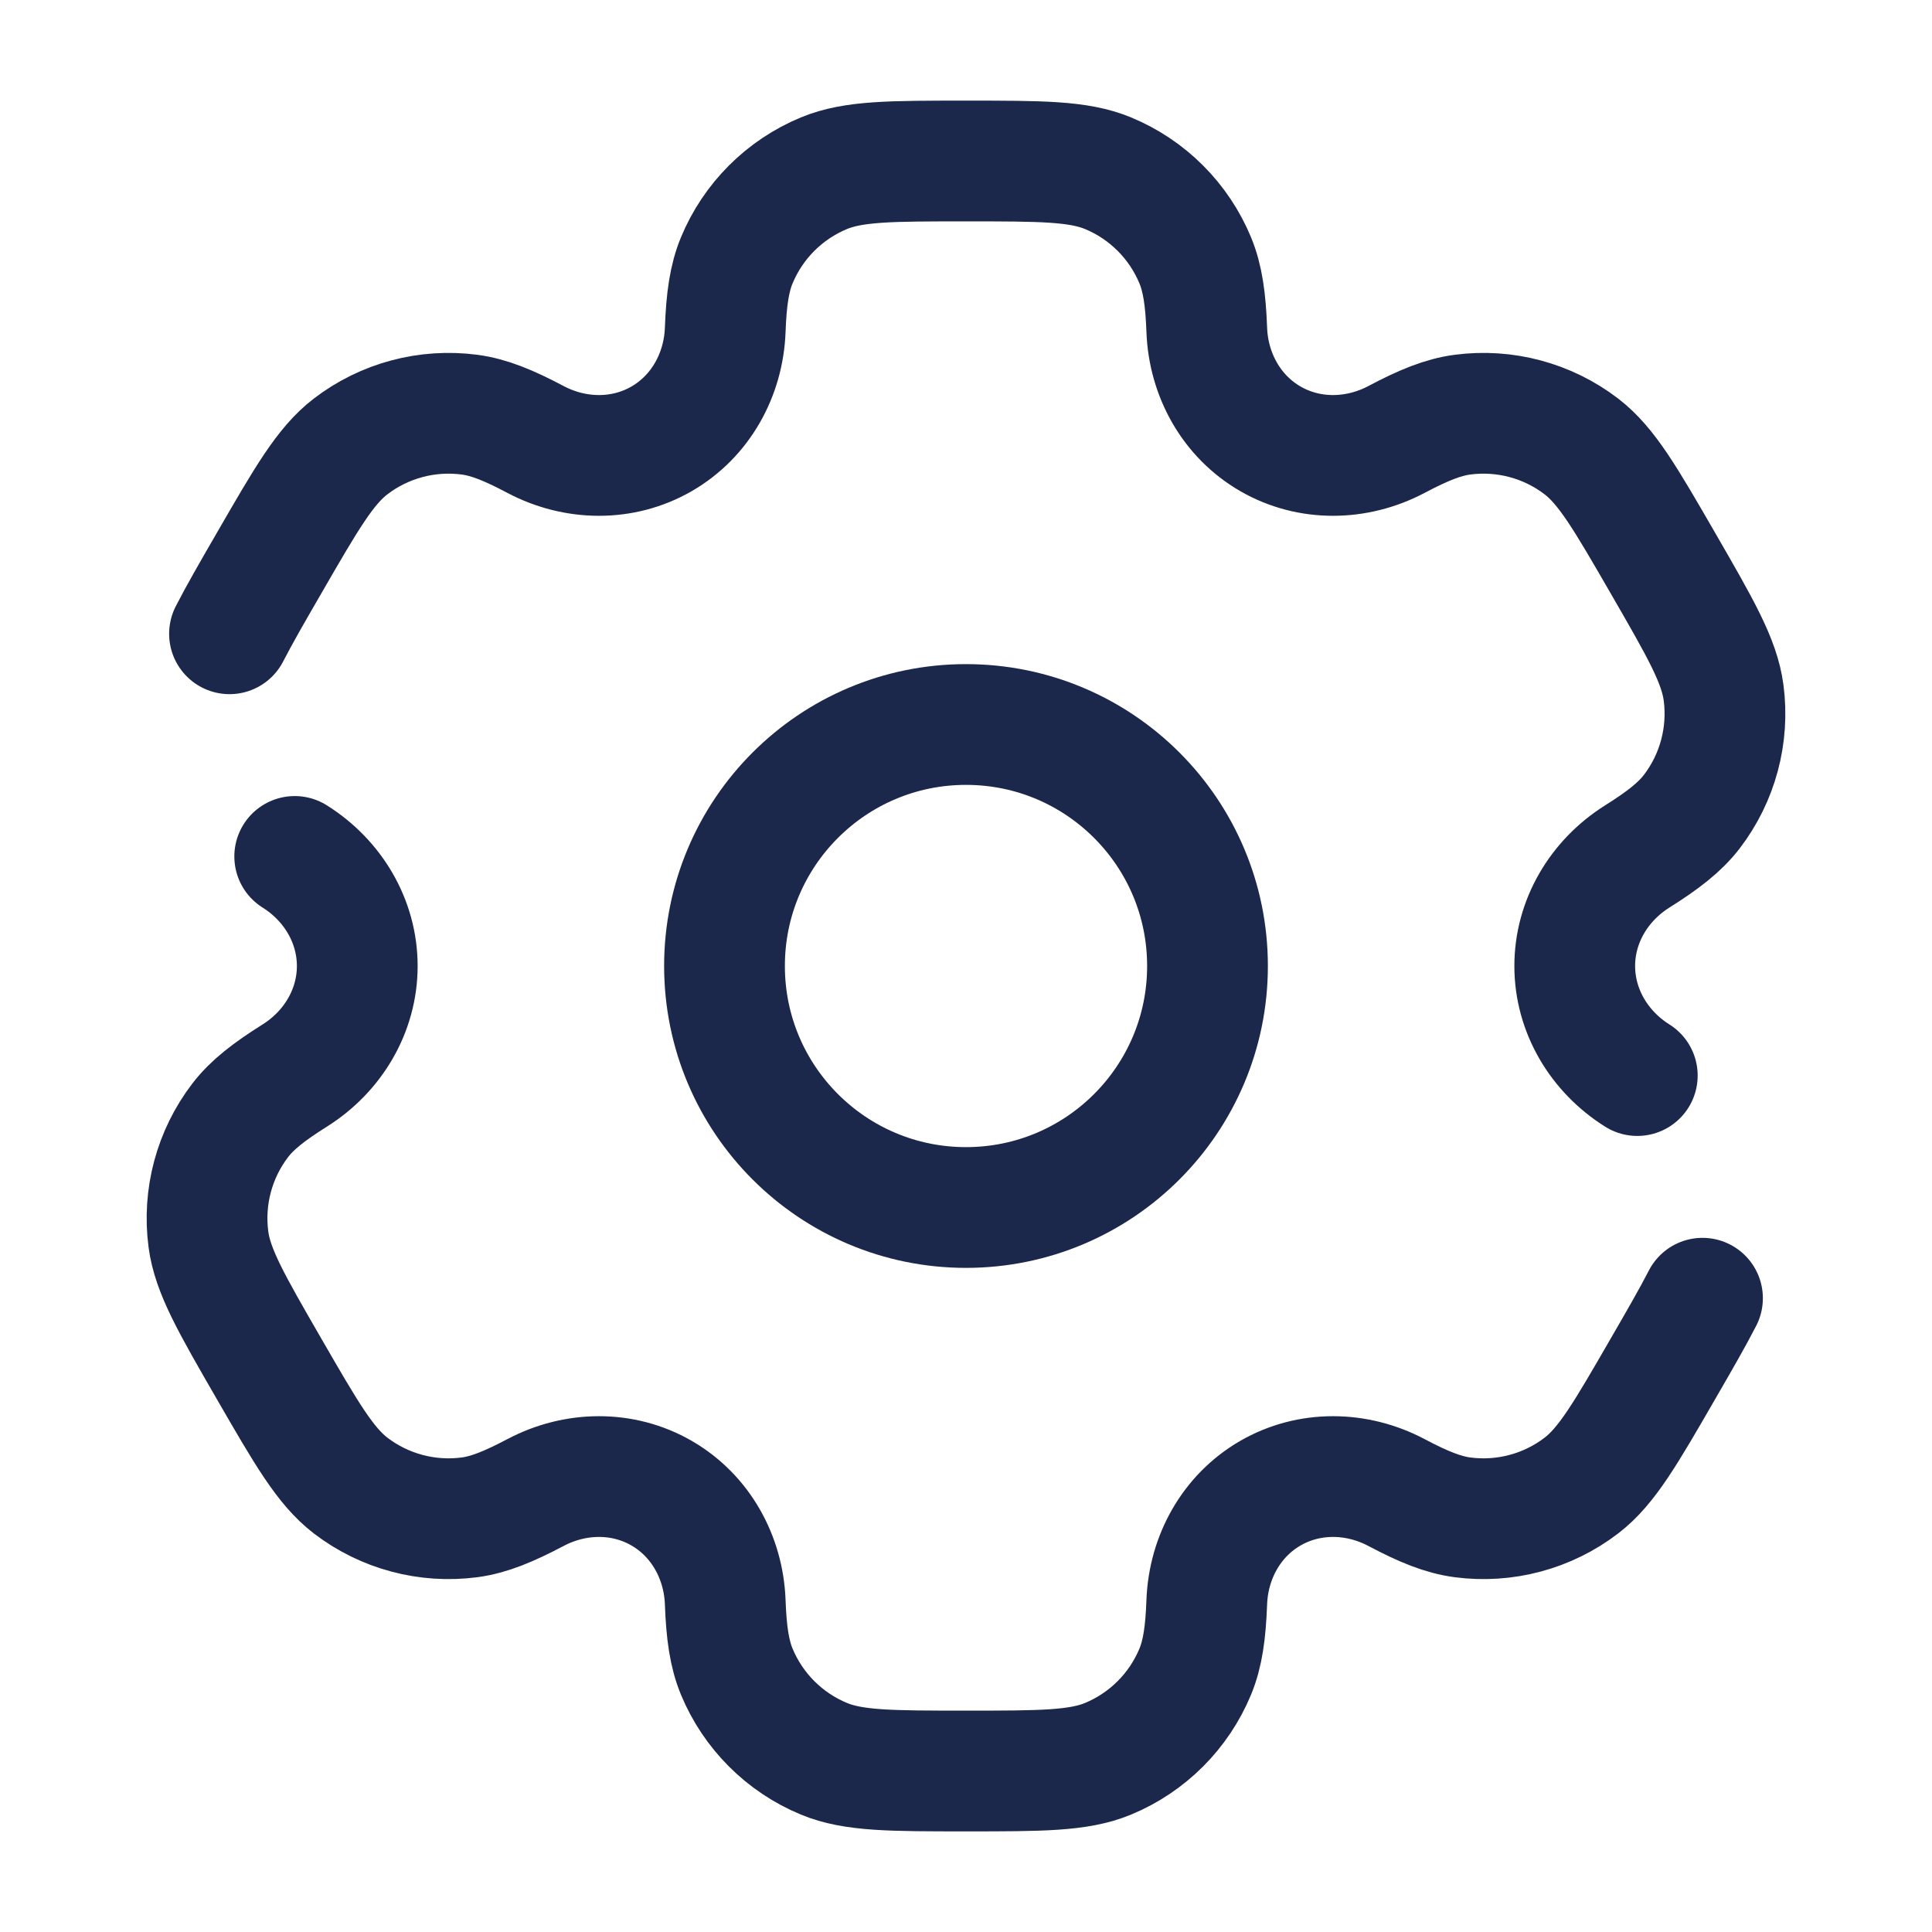
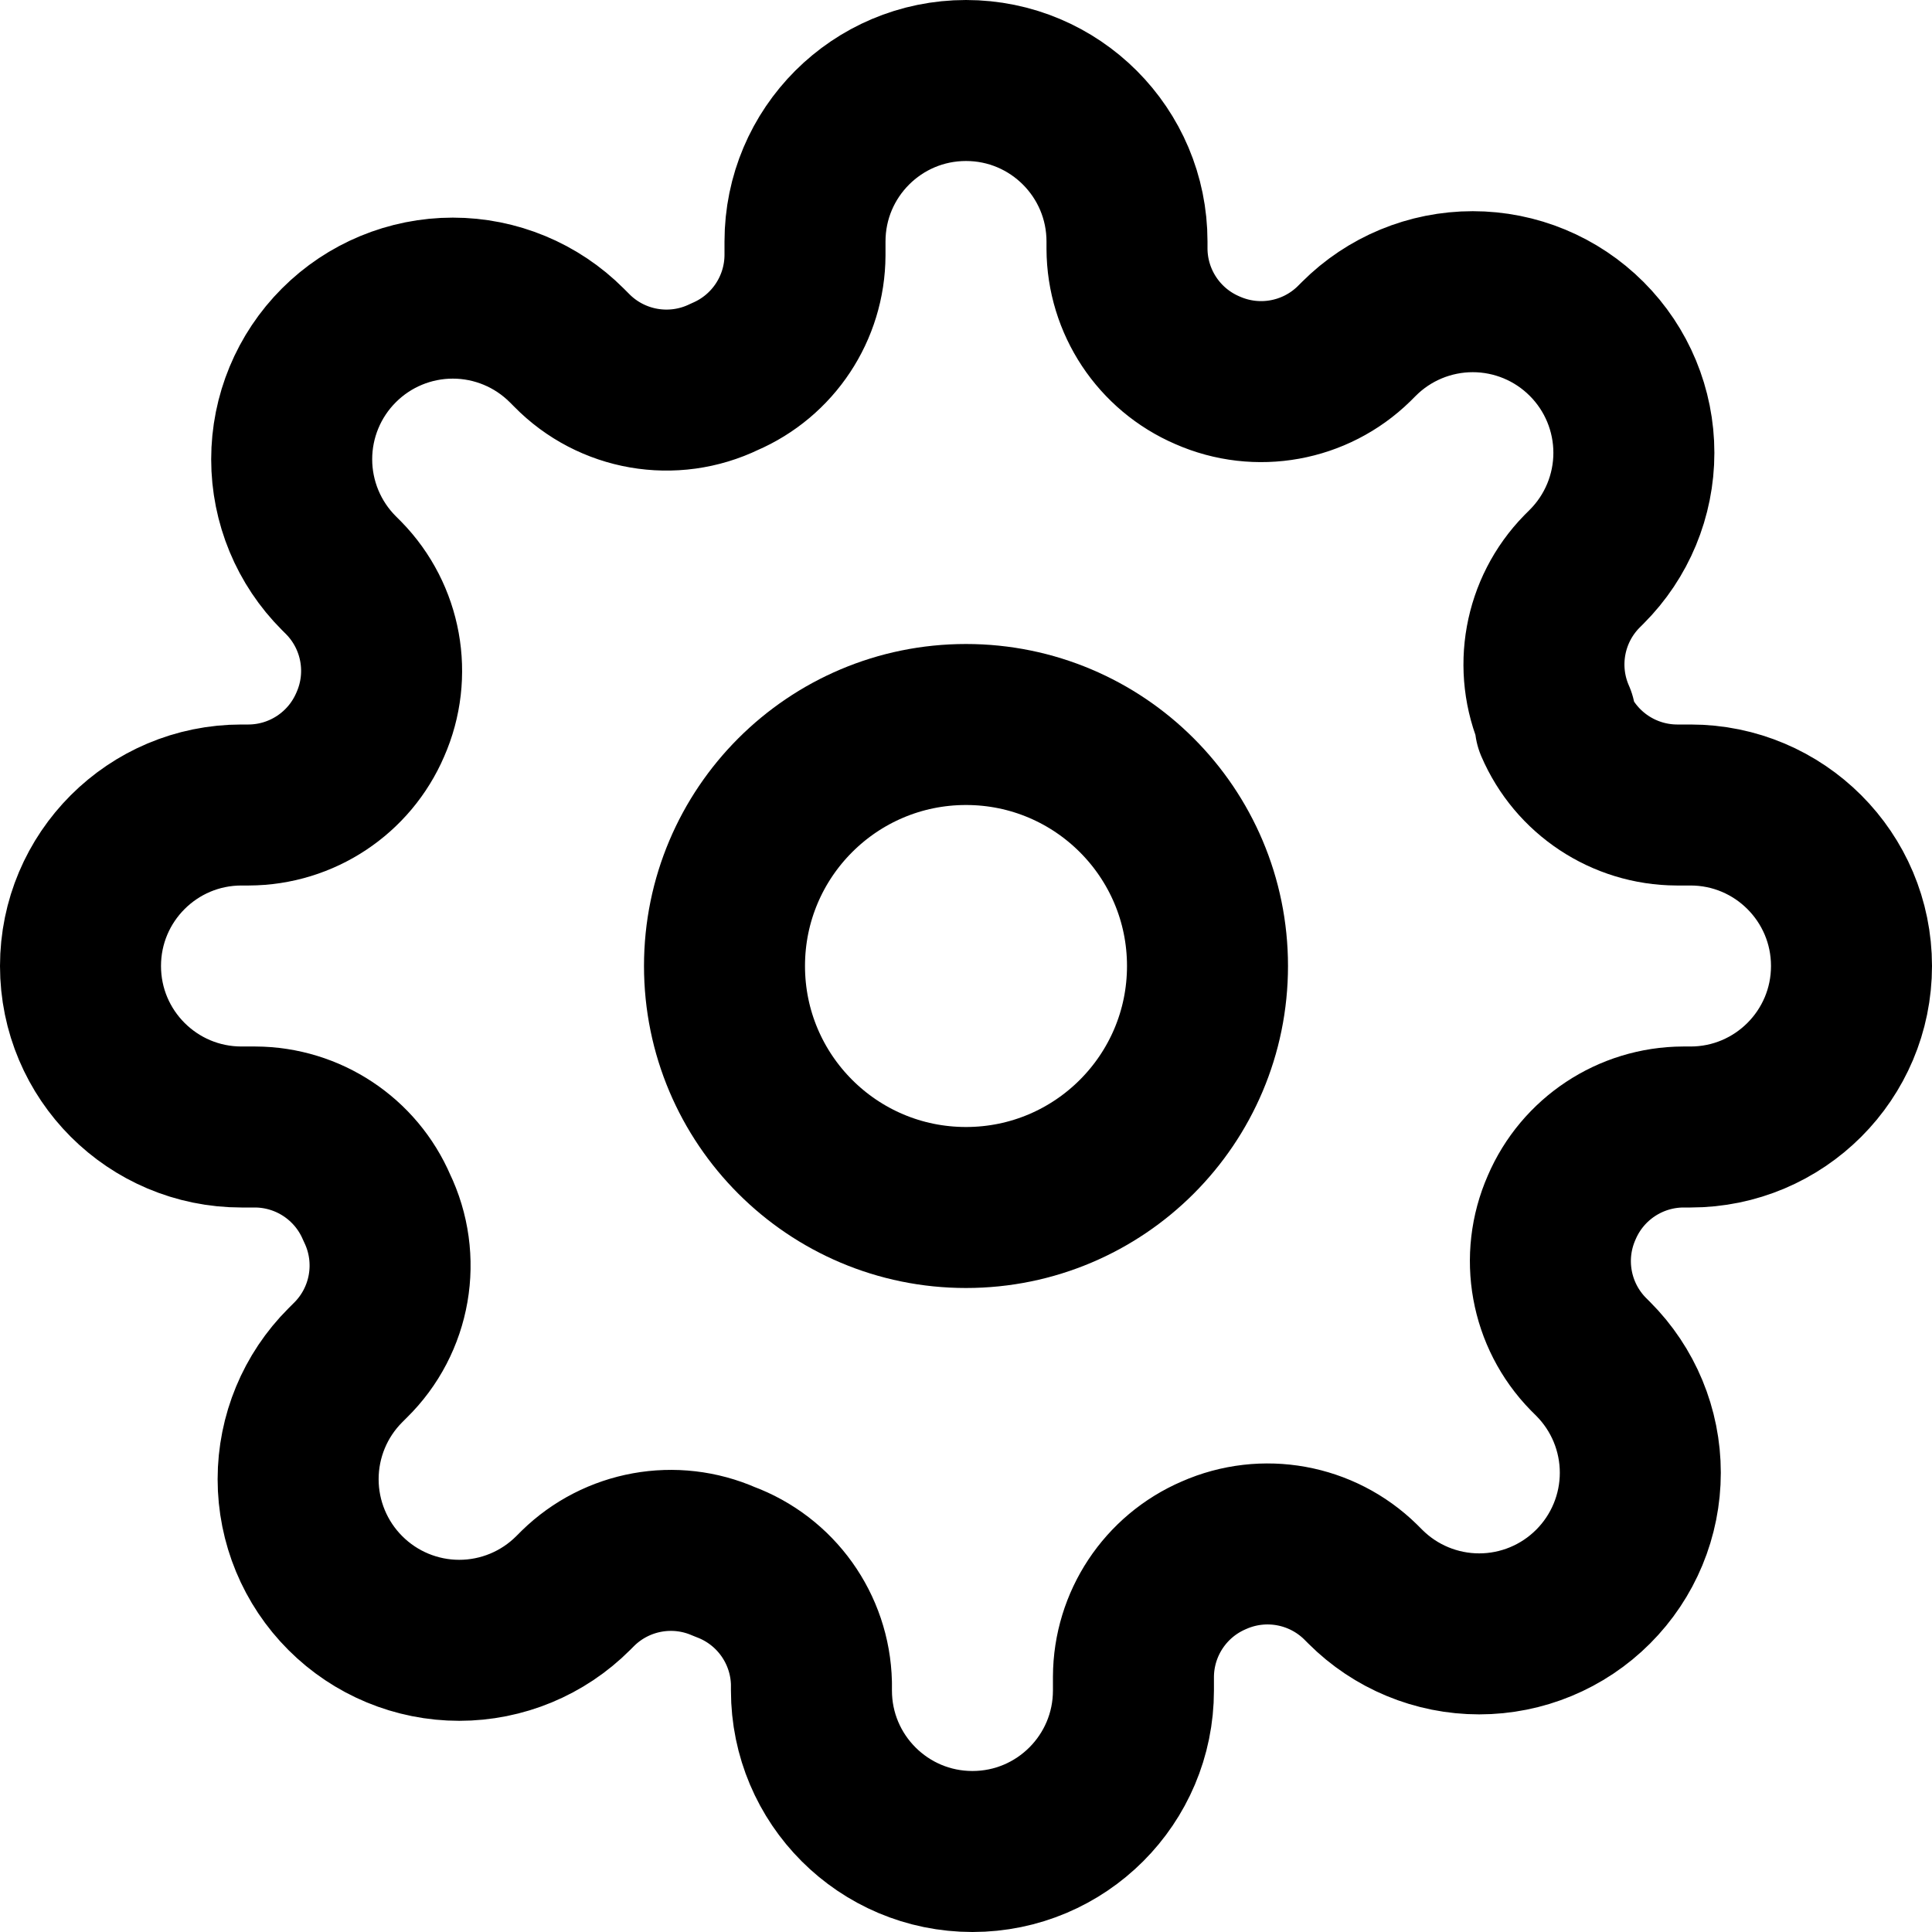
- <svg xmlns="http://www.w3.org/2000/svg" width="800px" height="800px" viewBox="0 0 24 24" fill="none">
-   <circle cx="12" cy="12" r="3" stroke="#1C274C" stroke-width="1.5" />
-   <path d="M3.661 10.639C4.134 10.936 4.438 11.442 4.438 12C4.438 12.558 4.134 13.064 3.661 13.361C3.34 13.563 3.132 13.724 2.985 13.916C2.662 14.337 2.52 14.869 2.589 15.395C2.641 15.789 2.874 16.193 3.34 17C3.806 17.807 4.039 18.21 4.354 18.453C4.775 18.776 5.307 18.918 5.833 18.849C6.073 18.817 6.316 18.718 6.652 18.541C7.145 18.28 7.736 18.27 8.219 18.549C8.702 18.828 8.988 19.344 9.009 19.902C9.023 20.282 9.06 20.542 9.152 20.765C9.355 21.255 9.745 21.645 10.235 21.848C10.602 22 11.068 22 12 22C12.932 22 13.398 22 13.765 21.848C14.255 21.645 14.645 21.255 14.848 20.765C14.94 20.542 14.977 20.282 14.991 19.902C15.012 19.344 15.298 18.828 15.781 18.549C16.264 18.27 16.855 18.28 17.348 18.541C17.684 18.719 17.927 18.817 18.167 18.849C18.693 18.918 19.225 18.776 19.646 18.453C19.961 18.211 20.194 17.807 20.66 17C20.868 16.641 21.029 16.361 21.149 16.127M20.339 13.361C19.866 13.064 19.562 12.558 19.562 12C19.562 11.442 19.866 10.936 20.339 10.639C20.66 10.437 20.867 10.276 21.015 10.084C21.338 9.663 21.48 9.131 21.411 8.605C21.359 8.211 21.126 7.807 20.66 7C20.194 6.193 19.961 5.79 19.646 5.547C19.225 5.224 18.693 5.082 18.167 5.151C17.927 5.183 17.684 5.281 17.348 5.459C16.854 5.72 16.264 5.73 15.781 5.451C15.298 5.172 15.012 4.656 14.991 4.098C14.977 3.719 14.94 3.458 14.848 3.235C14.645 2.745 14.255 2.355 13.765 2.152C13.398 2 12.932 2 12 2C11.068 2 10.602 2 10.235 2.152C9.745 2.355 9.355 2.745 9.152 3.235C9.06 3.458 9.023 3.718 9.009 4.098C8.988 4.656 8.702 5.172 8.219 5.451C7.736 5.73 7.145 5.72 6.652 5.459C6.316 5.281 6.073 5.183 5.833 5.151C5.307 5.082 4.775 5.224 4.354 5.547C4.039 5.789 3.806 6.193 3.34 7C3.132 7.359 2.971 7.639 2.851 7.873" stroke="#1C274C" stroke-width="1.5" stroke-linecap="round" />
+ <svg xmlns="http://www.w3.org/2000/svg" width="24" height="24" viewBox="0 0 24 24" fill="none" stroke="currentColor" stroke-width="2" stroke-linecap="round" stroke-linejoin="round">
+   <circle cx="12" cy="12" r="3" />
+   <path d="M19.4 15a1.65 1.65 0 0 0 .33 1.82l.06.06a2 2 0 0 1 0 2.83 2 2 0 0 1-2.83 0l-.06-.06a1.65 1.65 0 0 0-1.82-.33 1.65 1.65 0 0 0-1 1.51V21a2 2 0 0 1-2 2 2 2 0 0 1-2-2v-.09A1.65 1.65 0 0 0 9 19.4a1.65 1.65 0 0 0-1.82.33l-.06.06a2 2 0 0 1-2.83 0 2 2 0 0 1 0-2.83l.06-.06A1.65 1.65 0 0 0 4.68 15a1.65 1.65 0 0 0-1.51-1H3a2 2 0 0 1-2-2 2 2 0 0 1 2-2h.09A1.65 1.65 0 0 0 4.6 9a1.65 1.65 0 0 0-.33-1.82l-.06-.06a2 2 0 0 1 0-2.83 2 2 0 0 1 2.83 0l.06.06A1.65 1.65 0 0 0 9 4.68a1.65 1.65 0 0 0 1-1.51V3a2 2 0 0 1 2-2 2 2 0 0 1 2 2v.09a1.65 1.65 0 0 0 1 1.51 1.65 1.65 0 0 0 1.82-.33l.06-.06a2 2 0 0 1 2.83 0 2 2 0 0 1 0 2.83l-.06.06a1.65 1.65 0 0 0-.33 1.82V9a1.65 1.65 0 0 0 1.51 1H21a2 2 0 0 1 2 2 2 2 0 0 1-2 2h-.09a1.65 1.65 0 0 0-1.51 1z" />
</svg>
